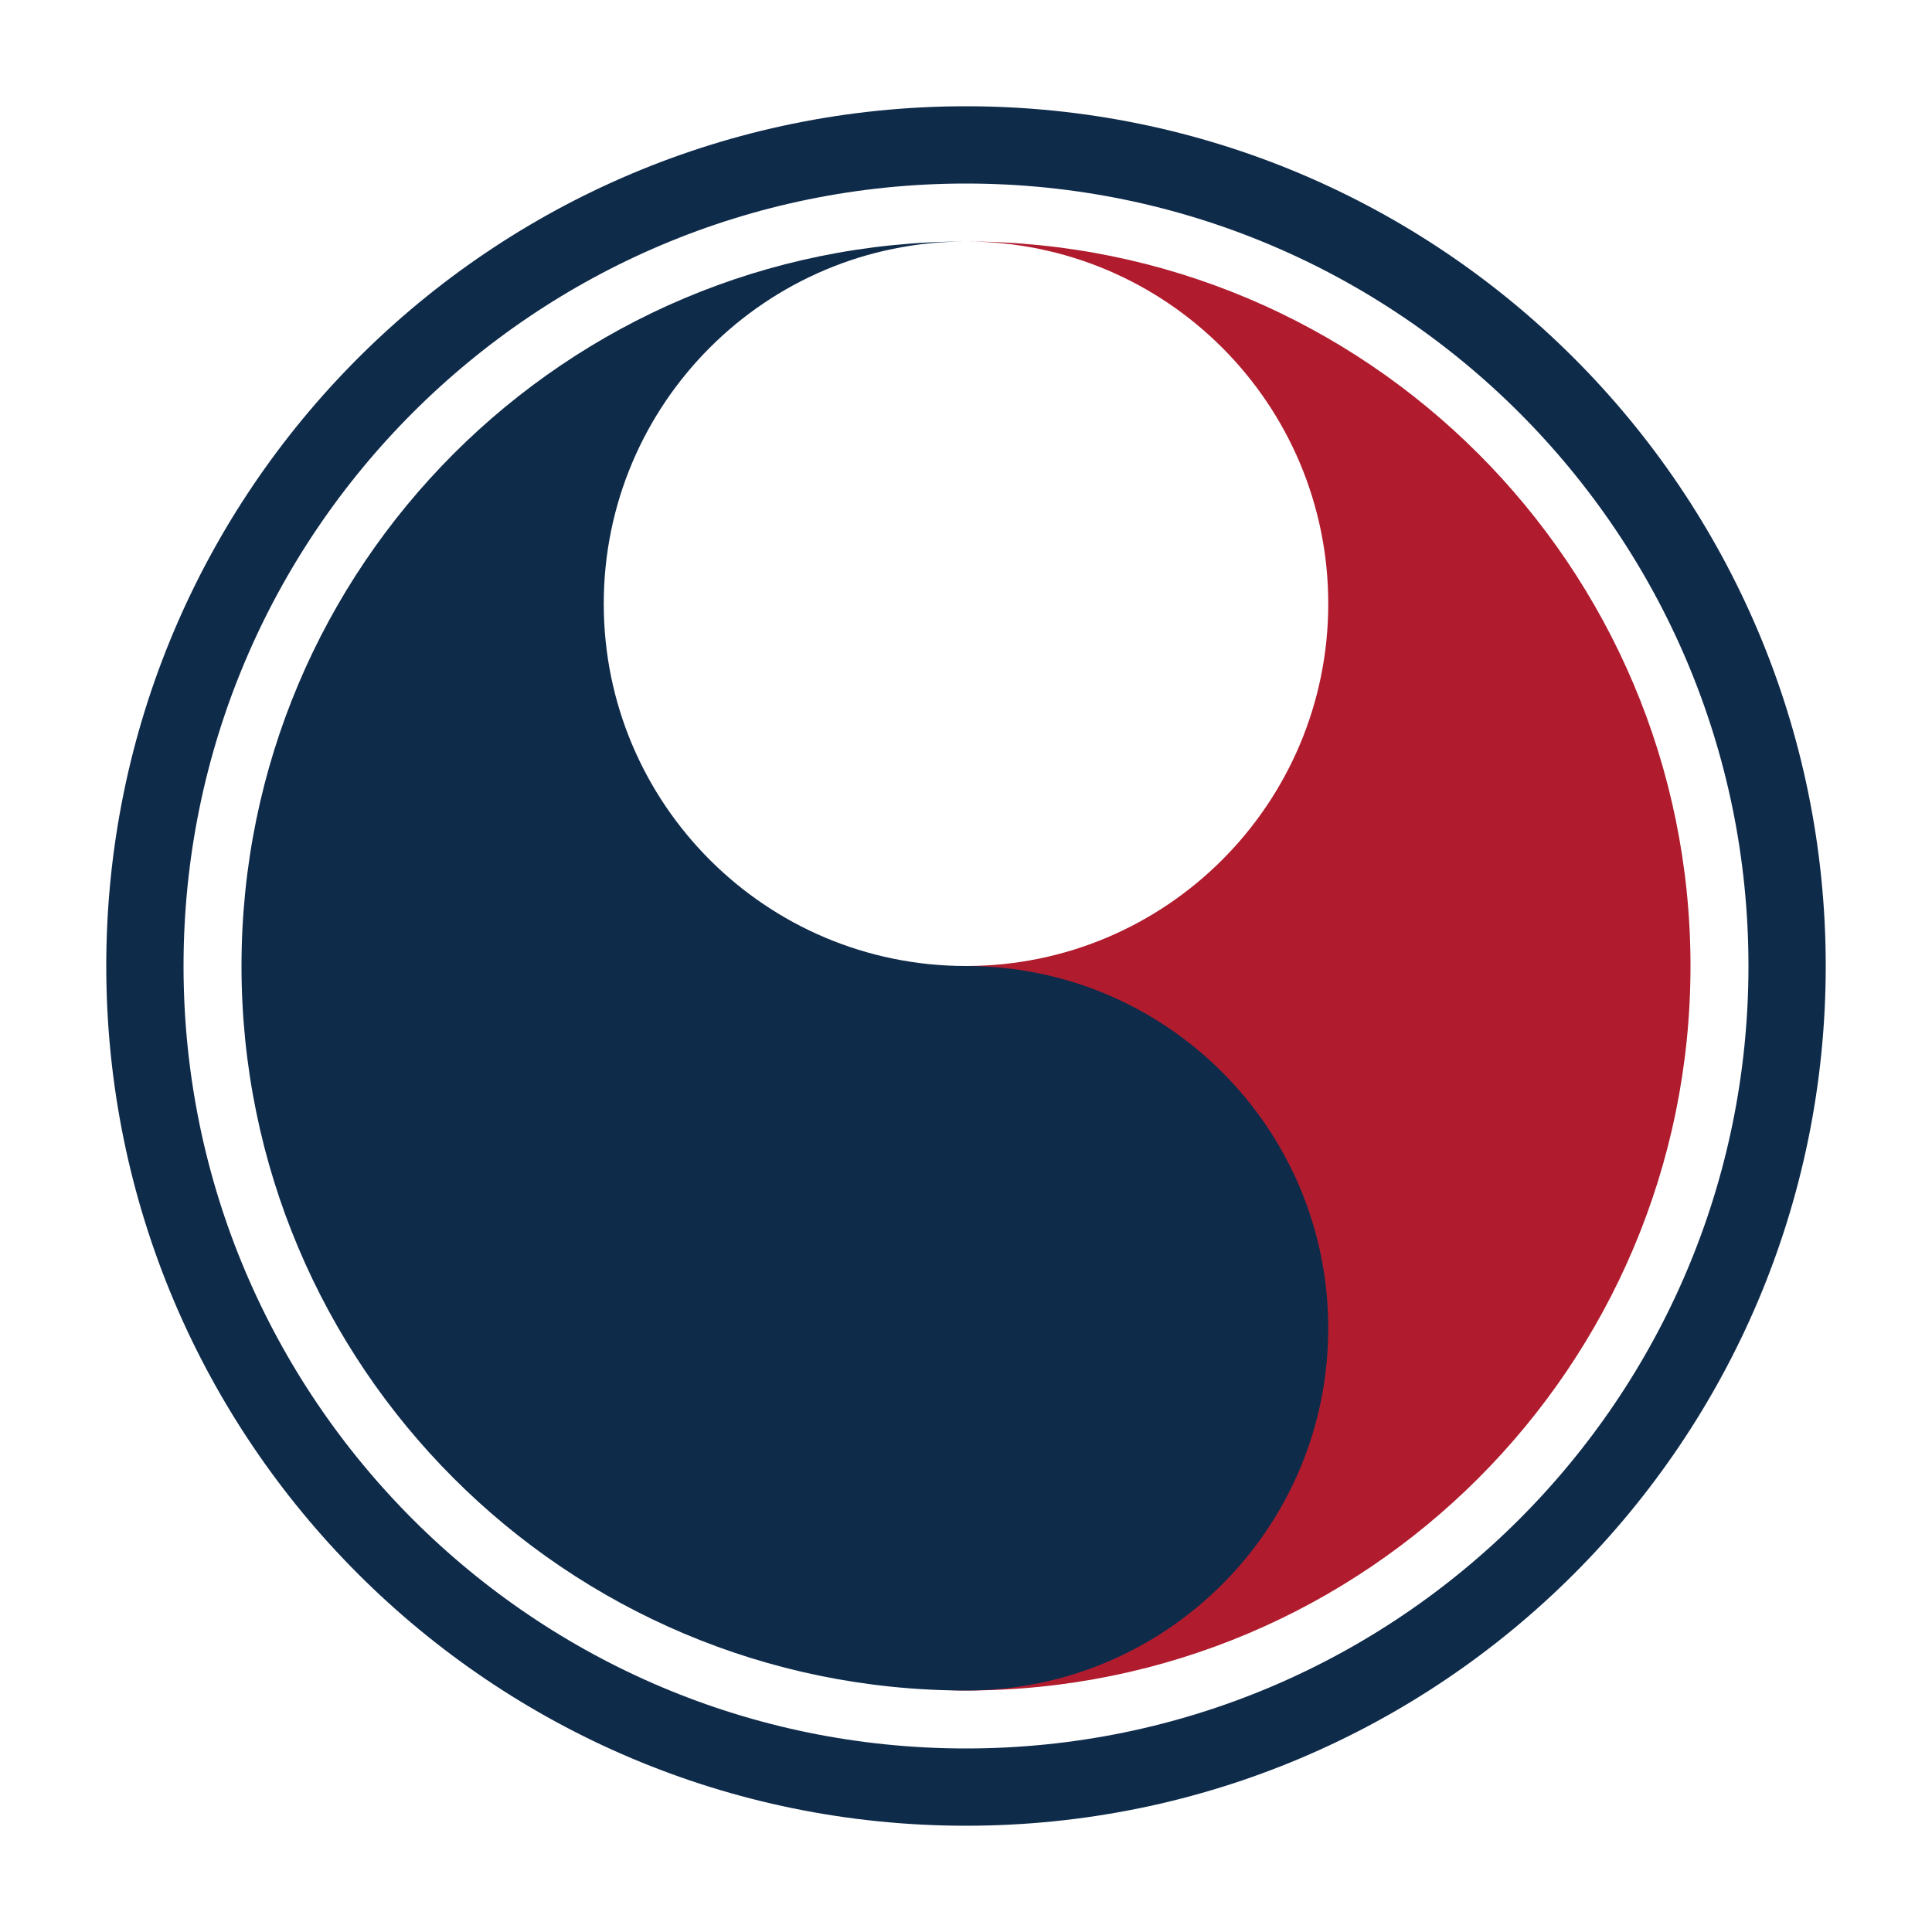
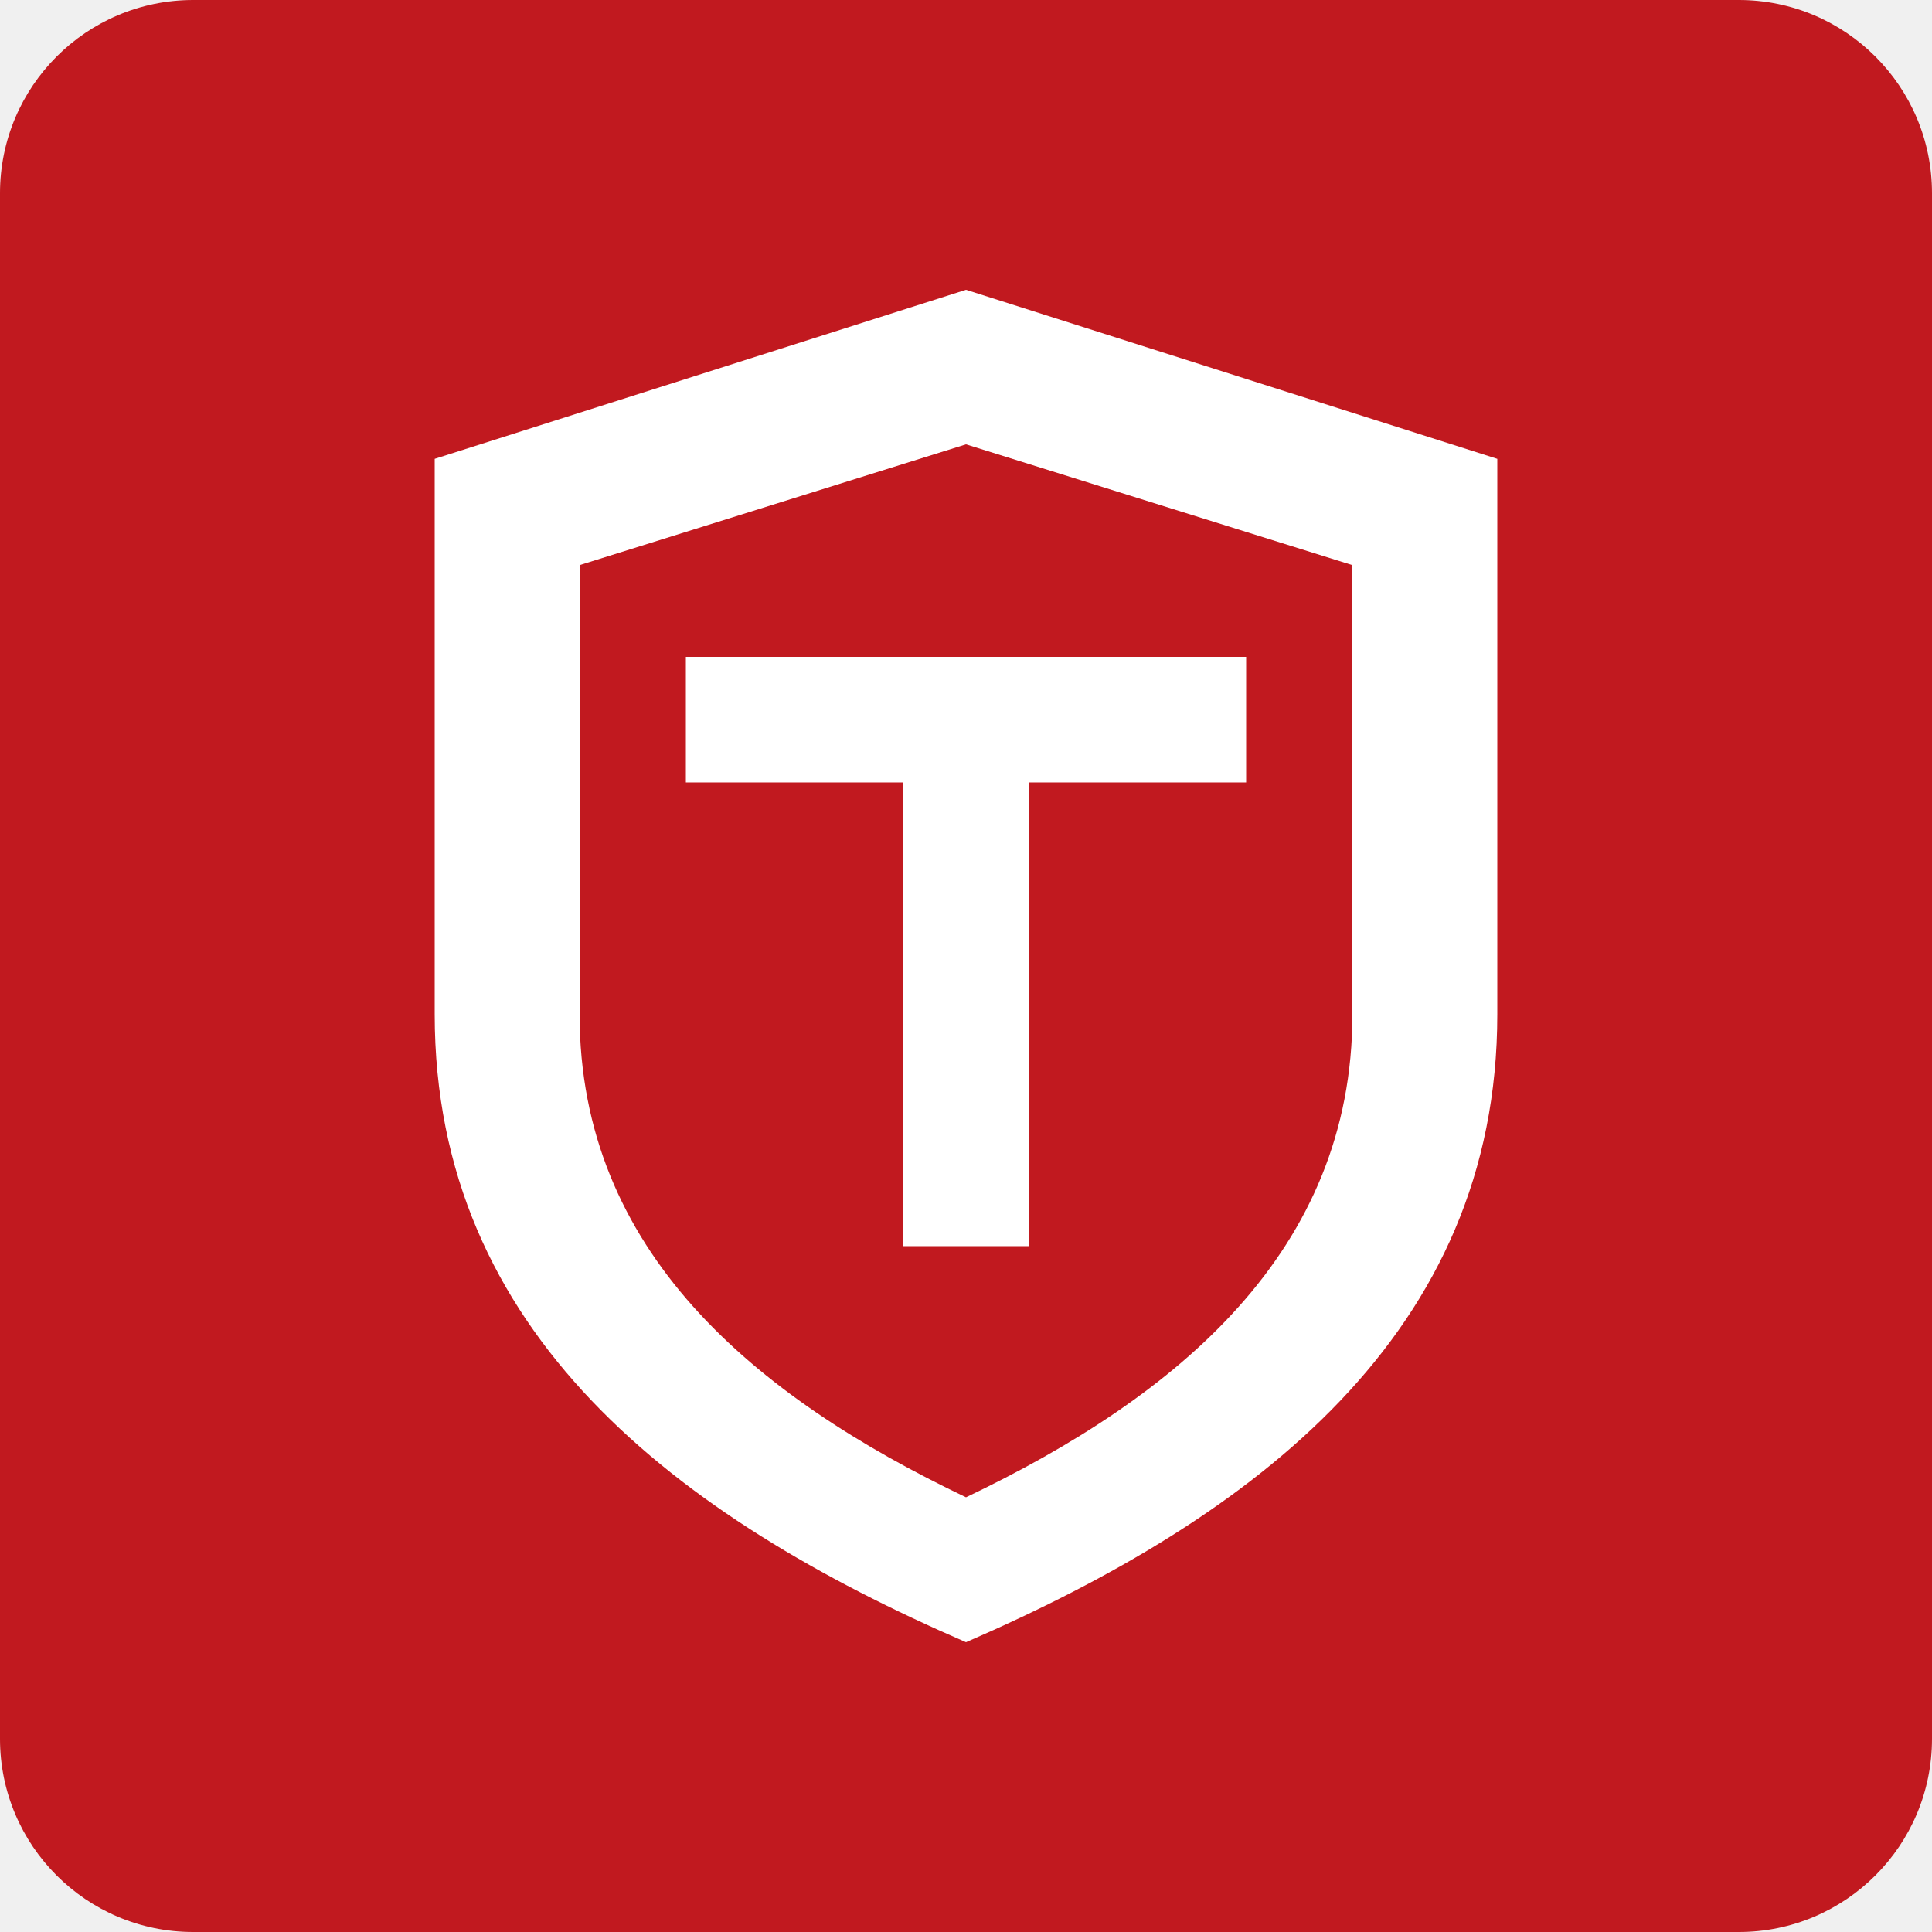
<svg xmlns="http://www.w3.org/2000/svg" viewBox="0 0 40 40">
-   <rect width="40" height="40" fill="#ffffff" />
-   <circle cx="20" cy="20" r="17" fill="none" stroke="#0f2b4a" stroke-width="1.6" />
-   <path d="M20 5a7.5 7.5 0 0 1 0 15 7.5 7.5 0 0 0 0 15A15 15 0 0 0 20 5Z" fill="#b01c2e" />
-   <path d="M20 5a7.5 7.5 0 0 0 0 15 7.5 7.5 0 0 1 0 15A15 15 0 0 1 20 5Z" fill="#0f2b4a" />
+   <rect width="40" height="40" rx="4" fill="#c1191f" />
+   <path d="M20 6 L31 9.5 V21c0 6.6-5 10.4-11 13-6-2.6-11-6.4-11-13V9.5Z" fill="#ffffff" />
+   <path d="M20 9.2 L28 11.7V21c0 4.9-3.6 7.9-8 10-4.4-2.1-8-5.1-8-10v-9.3Z" fill="#c1191f" />
+   <path d="M14.2 13.6h11.6v2.6h-4.5v9.6h-2.6v-9.6h-4.5z" fill="#ffffff" />
</svg>
